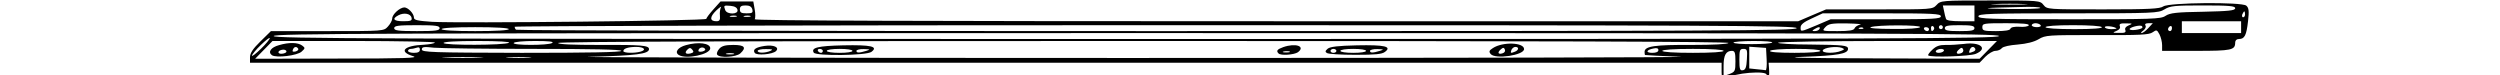
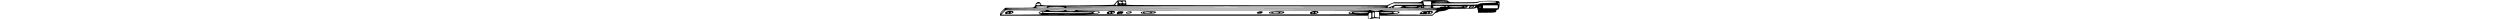
- <svg xmlns="http://www.w3.org/2000/svg" width="1350" height="40" viewBox="0 0 1350 50" fill="#000000">
+ <svg xmlns="http://www.w3.org/2000/svg" width="1350" height="10" viewBox="0 0 1350 50" fill="#000000">
  <path d="M995.067 56.867C994.133 55.933 993.333 52.2 993.333 48.733V42.333H496.667H0V38.6C0 35.933 1.867 33 7.067 27.933L14.133 21H52.133C90.267 21 90.267 21 93.067 17.933C94.667 16.2 96 13.8 96 12.467C96 9.667 101.067 5.133 104.133 5C106.667 5 110.667 9.133 110.667 11.933C110.667 13.533 113.067 14.067 122.933 14.733C141.867 15.8 308 14.067 308 12.733C308 12.2 310.133 9.267 312.8 6.333L317.6 1H328.667H339.733L340.667 6.333C341.2 9.133 341.2 12.2 340.667 13C340.133 13.933 449.333 14.333 692.4 14.333H1045.07L1054.4 10.333L1063.87 6.333H1099.73C1135.2 6.333 1135.6 6.333 1138.4 3.4C1141.2 0.333 1141.73 0.333 1174.67 0.333C1207.87 0.333 1208.27 0.333 1210.67 3.4C1213.07 6.333 1213.33 6.333 1250.93 6.333C1282 6.333 1289.2 5.933 1291.47 4.333C1295.33 1.667 1344.4 1.267 1347.47 3.8C1349.2 5.267 1349.47 7.267 1348.67 14.333C1347.6 23.8 1346.4 26.333 1342.53 26.333C1340.93 26.333 1340 27.267 1340 28.733C1340 33.8 1337.6 34.333 1313.73 34.333H1290.67V30.467C1290.67 28.333 1289.87 25.133 1288.93 23.267C1287.2 20.067 1286.93 19.933 1284.27 21.8C1281.87 23.533 1275.6 23.8 1246.8 23.667C1213.73 23.667 1212 23.667 1207.33 26.467C1204.13 28.333 1199.33 29.533 1193.2 30.067C1187.87 30.467 1183.47 31.4 1182.53 32.467C1181.73 33.533 1179.73 34.333 1178.13 34.333C1176.53 34.333 1173.47 36.2 1171.33 38.333L1167.47 42.333H1096.27H1025.07L1025.33 46.067C1025.73 52.333 1025.47 53.133 1020.67 55.133C1013.87 57.933 997.067 59.133 995.067 56.867ZM1018.53 53.8C1021.07 53 1023.33 51.533 1023.73 50.733C1024.8 47.267 1000.53 49.267 996.8 53C992.667 57.133 1007.07 57.667 1018.53 53.8ZM1002.67 41.4C1002.67 35.533 1002.27 34.333 1000.27 34.333C996.267 34.333 994.667 37.267 994.667 44.467V51.4L998.667 49.933C1002.4 48.467 1002.67 47.933 1002.67 41.4ZM1010.4 39.933C1010.8 33.667 1010.53 33 1008.13 33C1005.6 33 1005.33 33.8 1005.33 40.467C1005.33 46.733 1005.73 47.8 1007.73 47.4C1009.47 47.133 1010.13 45.4 1010.4 39.933ZM1023.73 40.067L1023.33 32.333L1017.73 31.933L1012 31.533V38.867V46.2L1017.07 46.733C1019.73 47 1022.53 47.267 1023.07 47.4C1023.6 47.533 1024 44.2 1023.73 40.067ZM110.133 37.933C100 34.867 103.867 30.733 117.333 30.2C121.067 29.933 124.4 29.4 124.8 28.733C125.2 28.2 100.667 27.667 70.4 27.667H15.2L9.333 33.667L3.467 39.667L59.333 39.533C104.667 39.533 114.267 39.133 110.133 37.933ZM155.067 38.733C149.067 38.467 138.8 38.467 132.4 38.733C126 38.867 130.933 39.133 143.333 39.133C155.867 39.133 161.067 38.867 155.067 38.733ZM188.4 38.733C184.533 38.467 178.133 38.467 174.4 38.733C170.533 39 173.6 39.133 181.333 39.133C189.067 39.133 192.133 39 188.4 38.733ZM965.333 38.333C952.533 37.8 941.867 37.267 941.733 37.133C941.467 37.133 941.333 36.067 941.333 35C941.333 31.133 948.267 30.2 972.933 30.333C988 30.333 997.467 29.8 998 29C998.533 28.067 870.933 27.667 603.467 27.667C334.8 27.667 208 28.067 208 29C208 29.933 217.867 30.333 236.4 30.333C263.867 30.2 269.333 30.6 269.333 33.133C269.333 36.467 260.4 37.533 229.333 38.333C211.333 38.733 374.933 39.133 592.667 39.133C810.533 39.133 978.133 38.733 965.333 38.333ZM1173.33 33.667L1179.2 27.667H1105.73C1065.2 27.667 1031.87 28.2 1031.47 28.867C1031.07 29.4 1040.93 30.067 1053.47 30.067C1075.73 30.333 1078.67 30.6 1078.67 33C1078.67 36.333 1071.47 37.533 1048.67 38.333C1032.53 38.867 1048.13 39.267 1096 39.4L1167.47 39.667L1173.33 33.667ZM13.333 25.8C13.333 25 10.667 27.133 7.333 30.333C4 33.533 1.333 36.867 1.333 37.533C1.333 38.333 4 36.2 7.333 33C10.667 29.8 13.333 26.467 13.333 25.8ZM114.667 33.533C114.667 32.067 114 31.667 112.533 32.2C111.333 32.6 109.6 33 108.533 33C107.467 33 106.667 33.667 106.667 34.333C106.667 35.133 108.533 35.667 110.667 35.667C113.467 35.667 114.667 35 114.667 33.533ZM250.667 34.333C250.667 33.4 230.933 33 191.467 33C159.067 33 128.667 32.6 124.133 32.2C117.2 31.4 116 31.667 116 33.4C116 35.267 122.667 35.533 183.333 35.667C228.4 35.667 250.667 35.267 250.667 34.333ZM263.6 34.867C267.867 33.667 266 31.667 260.667 31.667C255.467 31.667 252 32.733 252 34.467C252 35.8 259.2 36.067 263.6 34.867ZM950.667 33.8C950.667 32.6 949.6 32.2 947.333 32.733C942.4 33.667 941.867 35.667 946.533 35.667C949.2 35.667 950.667 35 950.667 33.8ZM994.667 34.333C994.667 33.533 986.933 33 974 33C961.067 33 953.333 33.533 953.333 34.333C953.333 35.133 961.067 35.667 974 35.667C986.933 35.667 994.667 35.133 994.667 34.333ZM1060 34.333C1060 33.533 1053.6 33 1043.47 33C1033.73 33 1026.53 33.533 1026 34.333C1025.47 35.133 1031.33 35.667 1042.53 35.667C1053.33 35.667 1060 35.133 1060 34.333ZM1074 34.333C1076.4 33.4 1076.4 33.133 1074.53 32.333C1071.07 31 1062.27 32.067 1061.6 34.067C1061.07 35.933 1069.6 36.2 1074 34.333ZM174.8 28.867C176 28.2 167.867 27.667 153.733 27.667C138.667 27.667 130.667 28.2 130.667 29C130.667 30.733 172 30.6 174.8 28.867ZM204 29C205.333 28.067 201.733 27.667 192.4 27.667C184.8 27.667 178.4 28.2 178 29C176.933 30.733 201.333 30.733 204 29ZM1027.47 28.733C1028 28.067 1022.4 27.667 1014.93 27.667C1007.47 27.667 1001.33 28.2 1001.33 28.733C1001.33 30.2 1026 30.067 1027.47 28.733ZM1180.53 24.333C1181.2 22.6 1115.2 22.333 598.667 22.333C82.667 22.333 16 22.6 16 24.333C16 26.067 82.667 26.333 597.867 26.333C1113.2 26.333 1179.87 26.067 1180.53 24.333ZM1265.87 20.333C1265.33 19.133 1266.13 17.933 1268.13 17.133C1271.07 15.933 1270.8 15.8 1266.4 15.8C1262.53 15.667 1261.6 16.067 1262.13 17.667C1262.67 18.867 1261.87 20.067 1259.87 20.867C1256.93 22.067 1257.2 22.2 1261.6 22.2C1265.47 22.333 1266.4 21.933 1265.87 20.333ZM1281.33 19L1284.4 15.667H1281.47C1279.6 15.667 1278.8 16.2 1279.47 17.267C1280 18.067 1279.33 19.533 1278 20.6C1276.53 21.533 1276.13 22.333 1276.8 22.333C1277.6 22.333 1279.6 20.867 1281.33 19ZM1344 18.333V14.333H1324H1304V18.333V22.333H1324H1344V18.333ZM128 19C128 17.4 125.467 17 112.667 17C99.867 17 97.333 17.4 97.333 19C97.333 20.6 99.867 21 112.667 21C125.467 21 128 20.6 128 19ZM174.667 19.667C174.667 18.867 166.267 18.333 152 18.333C137.733 18.333 129.333 18.867 129.333 19.667C129.333 20.467 137.733 21 152 21C166.267 21 174.667 20.467 174.667 19.667ZM1044 19C1044 17.267 995.067 17 611.333 17C373.333 17 178.667 17.533 178.667 18.067C178.667 18.733 179.067 19.667 179.6 20.067C180 20.6 374.8 21 612.267 21C995.2 21 1044 20.733 1044 19ZM1057.6 17L1066.93 13H1104.13C1136.27 13 1141.33 12.733 1141.33 11C1141.33 9.267 1136 9 1101.47 9H1061.6L1054.13 12.467C1048.8 14.867 1046.67 16.6 1046.67 18.467C1046.67 21.667 1046.4 21.667 1057.6 17ZM1059.33 19.667C1060.4 17.933 1058.67 17.933 1056 19.667C1054.27 20.733 1054.27 21 1056.27 21C1057.47 21 1058.93 20.467 1059.33 19.667ZM1083.07 19.133C1083.47 18.067 1085.2 17 1086.93 16.6C1088.67 16.333 1084.53 15.933 1077.87 15.8C1067.33 15.667 1065.47 16.067 1063.33 18.333C1060.93 21 1061.07 21 1071.6 21C1079.73 21 1082.53 20.467 1083.07 19.133ZM1133.33 19.667C1133.33 19 1132.4 18.333 1131.2 18.333C1130.13 18.333 1129.6 19 1130 19.667C1130.4 20.467 1131.33 21 1132.13 21C1132.8 21 1133.33 20.467 1133.33 19.667ZM1136.67 19.8C1137.07 19.133 1136.8 18.2 1136 17.667C1135.33 17.267 1134.67 17.8 1134.67 18.867C1134.67 21.267 1135.47 21.667 1136.67 19.8ZM1164 19C1164 17.4 1162 17 1154 17C1146 17 1144 17.4 1144 19C1144 20.6 1146 21 1154 21C1162 21 1164 20.6 1164 19ZM1188.27 19.4C1188.67 18.333 1190.93 17.933 1194.27 18.067C1197.33 18.333 1200.13 17.933 1200.67 17.133C1201.2 16.067 1196.53 15.667 1185.47 15.667C1170.27 15.667 1169.33 15.8 1169.33 18.333C1169.33 20.733 1170.27 21 1178.53 21C1184.67 21 1188 20.467 1188.27 19.4ZM1277.2 18.867C1277.47 18.6 1277.47 18.067 1277.07 17.667C1276 16.467 1268 18.6 1268.8 19.8C1269.47 20.867 1275.73 20.067 1277.2 18.867ZM1297.33 18.867C1297.33 17.8 1296.8 17.267 1296 17.667C1295.33 18.067 1294.67 19 1294.67 19.8C1294.67 20.467 1295.33 21 1296 21C1296.8 21 1297.33 20.067 1297.33 18.867ZM1088.93 18.867C1088.53 18.467 1087.33 18.333 1086.4 18.733C1085.33 19.133 1085.73 19.533 1087.2 19.533C1088.67 19.667 1089.47 19.267 1088.93 18.867ZM1127.33 18.333C1128.4 16.733 1097.87 16.733 1094 18.333C1092.27 19 1097.87 19.533 1108.93 19.533C1119.33 19.667 1126.8 19.133 1127.33 18.333ZM1142.67 18.333C1142.67 17.667 1142.13 17 1141.33 17C1140.67 17 1140 17.667 1140 18.333C1140 19.133 1140.67 19.667 1141.33 19.667C1142.13 19.667 1142.67 19.133 1142.67 18.333ZM1250 18.333C1249.47 17.533 1241.6 17 1230.53 17C1219.07 17 1212 17.533 1212 18.333C1212 19.133 1219.33 19.667 1231.47 19.667C1244 19.667 1250.53 19.133 1250 18.333ZM1259.87 19.133C1258.27 17.8 1252 17.133 1252 18.333C1252 19 1253.87 19.667 1256.27 19.667C1258.53 19.667 1260.13 19.4 1259.87 19.133ZM1208.67 17C1208.27 16.333 1206.67 15.667 1205.2 15.667C1203.87 15.667 1202.67 16.333 1202.67 17C1202.67 17.8 1204.27 18.333 1206.13 18.333C1208 18.333 1209.2 17.8 1208.67 17ZM109.067 12.067C108.533 9.133 103.867 8.333 100.133 10.333C95.6 12.733 96.933 14.333 103.467 14.333C108.533 14.333 109.467 13.933 109.067 12.067ZM317.2 10.6C316.933 8.6 317.333 6.067 317.867 5C318.533 3.933 317.067 4.867 314.667 7.133C310.133 11.533 310.267 14.333 314.8 14.333C316.933 14.333 317.467 13.533 317.2 10.6ZM1164 9V3.667H1153.33H1142.67L1143.47 7.4C1143.87 9.4 1144.4 11.8 1144.8 12.733C1145.07 13.8 1148.27 14.333 1154.67 14.333H1164V9ZM1292.93 10.733C1295.87 8.733 1300.4 8.2 1318.27 7.933C1335.87 7.533 1340 7.133 1340 5.533C1340 4.067 1336.13 3.667 1318.4 3.667C1299.07 3.667 1296.13 3.933 1292.27 6.333C1288.13 8.867 1285.6 9 1227.33 9C1174.27 9 1166.67 9.267 1166.67 11C1166.67 12.733 1174.4 13 1228 13C1284.27 13 1289.73 12.867 1292.93 10.733ZM328.4 10.733C327.467 10.467 325.6 10.467 324.4 10.733C323.067 11.133 323.867 11.4 326 11.4C328.267 11.4 329.2 11.133 328.4 10.733ZM337.733 10.733C336.8 10.467 334.933 10.467 333.733 10.733C332.4 11.133 333.2 11.4 335.333 11.4C337.6 11.4 338.533 11.133 337.733 10.733ZM1346.67 9.667C1346.67 8.6 1346.4 7.667 1346.13 7.667C1345.87 7.667 1345.33 8.6 1344.8 9.667C1344.4 10.733 1344.67 11.667 1345.33 11.667C1346.13 11.667 1346.67 10.733 1346.67 9.667ZM329.067 6.733C328.8 5.133 327.2 4.2 324.267 3.933C319.733 3.533 319.6 3.667 320.8 6.867C322 9.933 329.733 9.8 329.067 6.733ZM339.067 6.333C338.533 4.467 337.2 3.667 334.533 3.667C331.6 3.667 330.667 4.333 330.667 6.333C330.667 8.467 331.6 9 335.2 9C339.067 9 339.6 8.6 339.067 6.333ZM1208.4 5.4C1208.8 4.733 1202.67 4.467 1194.93 4.733C1168.67 5.267 1165.87 5.8 1186.93 6.067C1198.4 6.2 1208.13 5.933 1208.4 5.4ZM1197.73 2.733C1192.4 2.467 1183.47 2.467 1177.73 2.733C1172 2.867 1176.4 3.133 1187.33 3.133C1198.4 3.133 1203.07 2.867 1197.73 2.733Z" fill="black" />
  <path d="M14.8 37.267C11.867 35.133 14.133 31.933 19.6 30.467C26.4 28.467 32.267 28.6 35.2 30.733C37.333 32.333 37.333 32.6 34.8 34.867C31.867 37.533 17.733 39.267 14.8 37.267ZM24.267 34.067C22.933 32.733 18.4 34.067 19.333 35.667C19.733 36.333 21.2 36.467 22.8 36.067C24.4 35.667 25.067 34.867 24.267 34.067ZM32.533 32.867C31.467 31.133 29.733 31.4 28.933 33.533C28.4 34.867 28.933 35.133 30.8 34.733C32.133 34.333 32.933 33.533 32.533 32.867Z" fill="black" />
  <path d="M289.467 37.133C286.4 35.267 288.8 31.933 294.267 30.467C302.667 28.067 310.667 29.133 310.667 32.6C310.667 36.733 294.4 40.2 289.467 37.133ZM298.533 33.533C297.467 32.2 296.667 32.067 295.333 33.4C293.067 35.533 294 36.867 297.333 36.067C299.467 35.533 299.733 34.867 298.533 33.533ZM306.933 32.733C305.467 31.267 302.667 32.333 302.667 34.333C302.667 34.867 303.867 35.133 305.467 34.733C307.2 34.2 307.733 33.533 306.933 32.733Z" fill="black" />
  <path d="M315.333 36.867C314.8 36.2 315.467 34.333 316.8 32.867C318.533 31 320.8 30.333 326.267 30.333C333.867 30.333 335.333 32.067 330.933 36.067C328.133 38.6 316.667 39.267 315.333 36.867ZM326.4 36.067C325.067 35.8 322.933 35.8 321.733 36.067C320.4 36.467 321.467 36.733 324 36.733C326.533 36.733 327.6 36.467 326.4 36.067Z" fill="black" />
  <path d="M837.467 36.467C836.133 34.867 836.4 34.067 838.933 32.467C845.6 28.067 860 28.6 860 33.133C860 37.267 840.533 40.2 837.467 36.467ZM847.067 33.533C846.533 32.067 845.867 31.933 844.533 33.133C841.867 35.267 842.267 36.867 845.2 36.067C846.8 35.667 847.467 34.6 847.067 33.533ZM853.867 34.867C856.533 33.8 856.667 31.667 854.133 31.667C853.067 31.667 852 32.6 851.467 33.667C850.667 35.933 850.933 36.067 853.867 34.867Z" fill="black" />
  <path d="M340.667 35.667C339.2 33.4 341.333 31.933 347.333 31C353.467 30.067 357.6 31.933 355.067 34.467C352.8 36.733 341.867 37.667 340.667 35.667ZM351.333 34.333C353.333 33.4 352.667 33.133 348.4 33.133C345.2 33 342.667 33.667 342.667 34.333C342.667 35.933 347.6 35.933 351.333 34.333Z" fill="black" />
  <path d="M380.533 35.533C378.533 32.2 383.2 31 400.4 30.6C419.333 30.2 424.267 31.4 419.467 35C416.267 37.533 382 37.933 380.533 35.533ZM386.667 34.333C386.667 33.667 385.733 33 384.533 33C383.467 33 382.933 33.667 383.333 34.333C383.733 35.133 384.667 35.667 385.467 35.667C386.133 35.667 386.667 35.133 386.667 34.333ZM406.667 34.333C406.667 33.533 402.933 33 398 33C393.067 33 389.333 33.533 389.333 34.333C389.333 35.133 393.067 35.667 398 35.667C402.933 35.667 406.667 35.133 406.667 34.333ZM416 34.333C418.933 33.4 418.8 33.267 414.4 33.133C411.6 33 409.333 33.667 409.333 34.333C409.333 35.8 411.2 35.8 416 34.333Z" fill="black" />
  <path d="M694.267 36.067C692.533 34.333 693.333 33.267 697.467 31.8C705.867 28.867 712.667 31.267 707.333 35.267C704.8 37 695.733 37.667 694.267 36.067ZM701.733 34.733C700.8 34.467 698.933 34.467 697.733 34.733C696.4 35.133 697.2 35.4 699.333 35.4C701.6 35.4 702.533 35.133 701.733 34.733Z" fill="black" />
  <path d="M726.933 35.8C725.6 35 725.733 34.333 727.467 32.867C729.067 31.533 734.533 30.867 747.2 30.6C766 30.2 770.933 31.4 766.133 35C764.133 36.6 759.467 37 746.133 37C736.533 37 727.867 36.467 726.933 35.8ZM733.333 34.333C733.333 33.667 732.4 33 731.333 33C730.267 33 729.333 33.667 729.333 34.333C729.333 35.133 730.267 35.667 731.333 35.667C732.4 35.667 733.333 35.133 733.333 34.333ZM753.333 34.333C753.333 33.533 749.6 33 744.667 33C739.733 33 736 33.533 736 34.333C736 35.133 739.733 35.667 744.667 35.667C749.6 35.667 753.333 35.133 753.333 34.333ZM762.667 34.333C765.6 33.4 765.467 33.267 761.067 33.133C758.267 33 756 33.667 756 34.333C756 35.8 757.867 35.8 762.667 34.333Z" fill="black" />
  <path d="M1132.8 37.4C1132.4 37 1133.73 35.267 1135.6 33.533C1138.27 31 1140.53 30.333 1144.53 30.333C1147.6 30.467 1153.07 30.067 1156.8 29.667C1167.87 28.067 1173.47 32.733 1164.93 36.333C1160.8 38.067 1134.27 38.867 1132.8 37.4ZM1156.4 33.533C1155.87 32.067 1155.2 31.933 1153.87 33.133C1151.2 35.267 1151.6 36.867 1154.53 36.067C1156.13 35.667 1156.8 34.6 1156.4 33.533ZM1143.33 34.333C1143.73 33.667 1142.93 33 1141.47 33C1140 33 1138.4 33.667 1138 34.333C1137.6 35.133 1138.4 35.667 1139.87 35.667C1141.33 35.667 1142.93 35.133 1143.33 34.333ZM1163.2 34.867C1164.4 34.467 1164.93 33.533 1164.53 32.867C1163.47 31 1161.73 31.4 1160.8 33.667C1160 35.933 1160.27 36.067 1163.2 34.867Z" fill="black" />
</svg>
